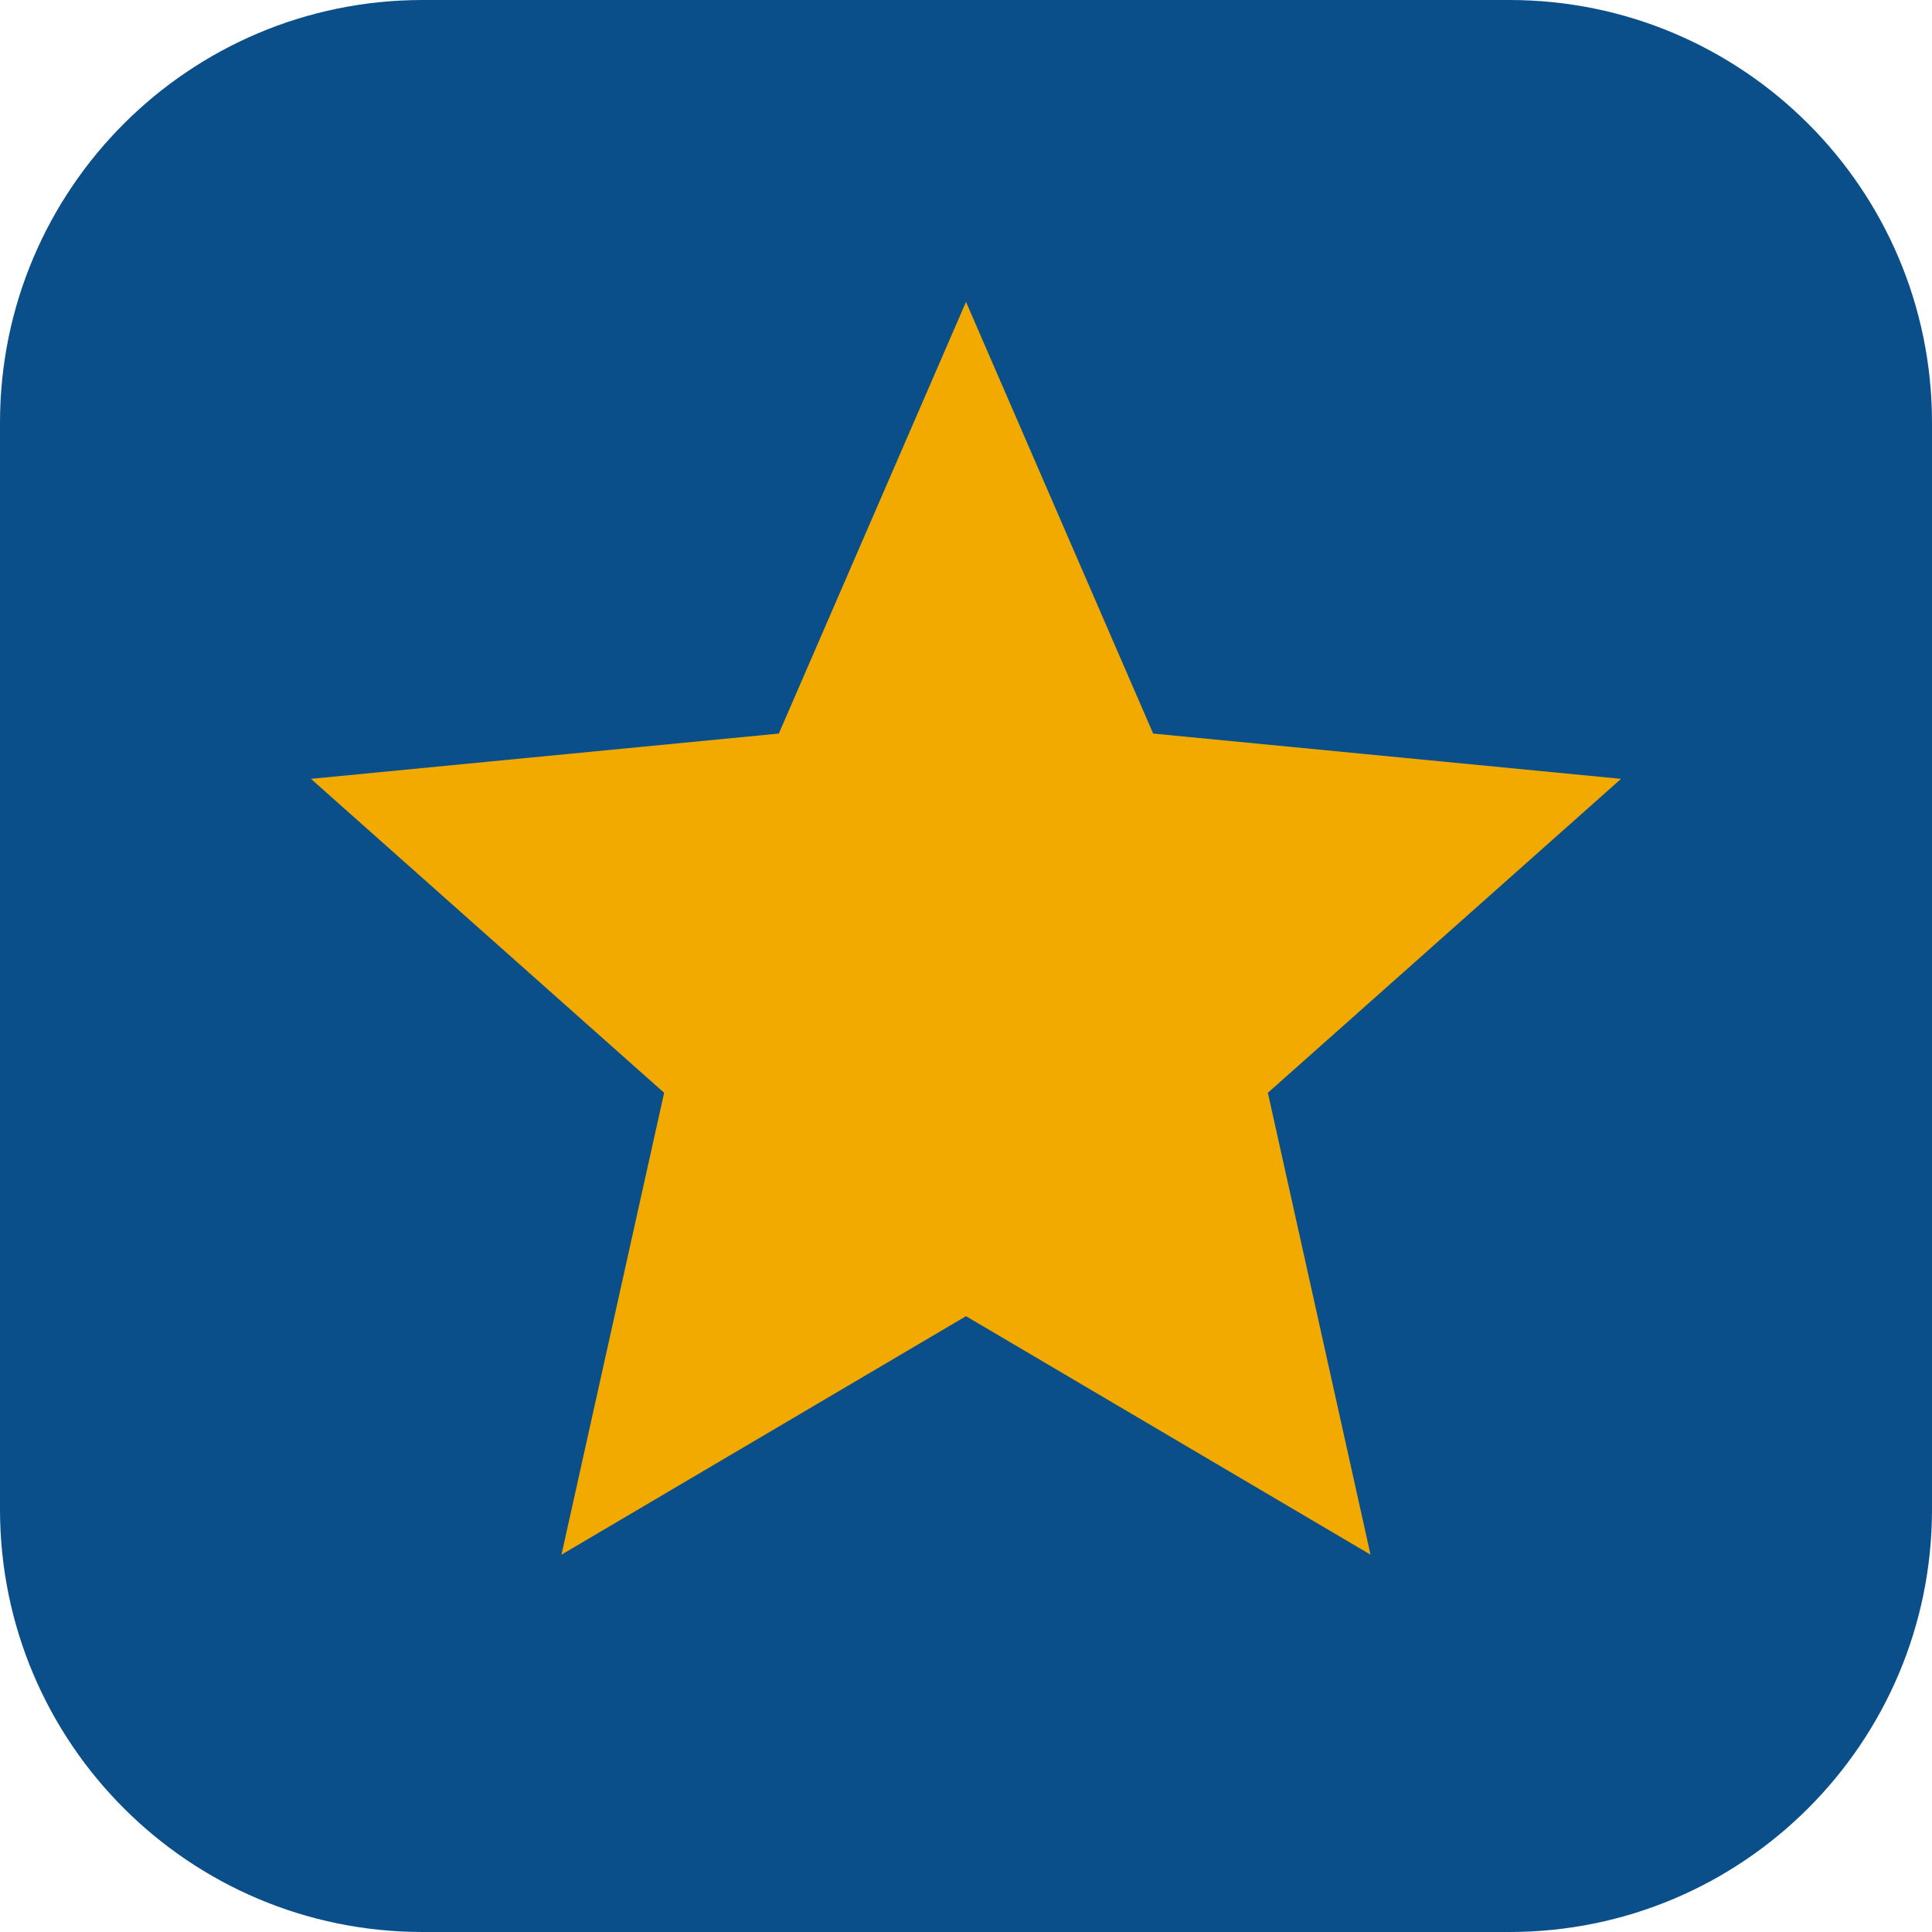
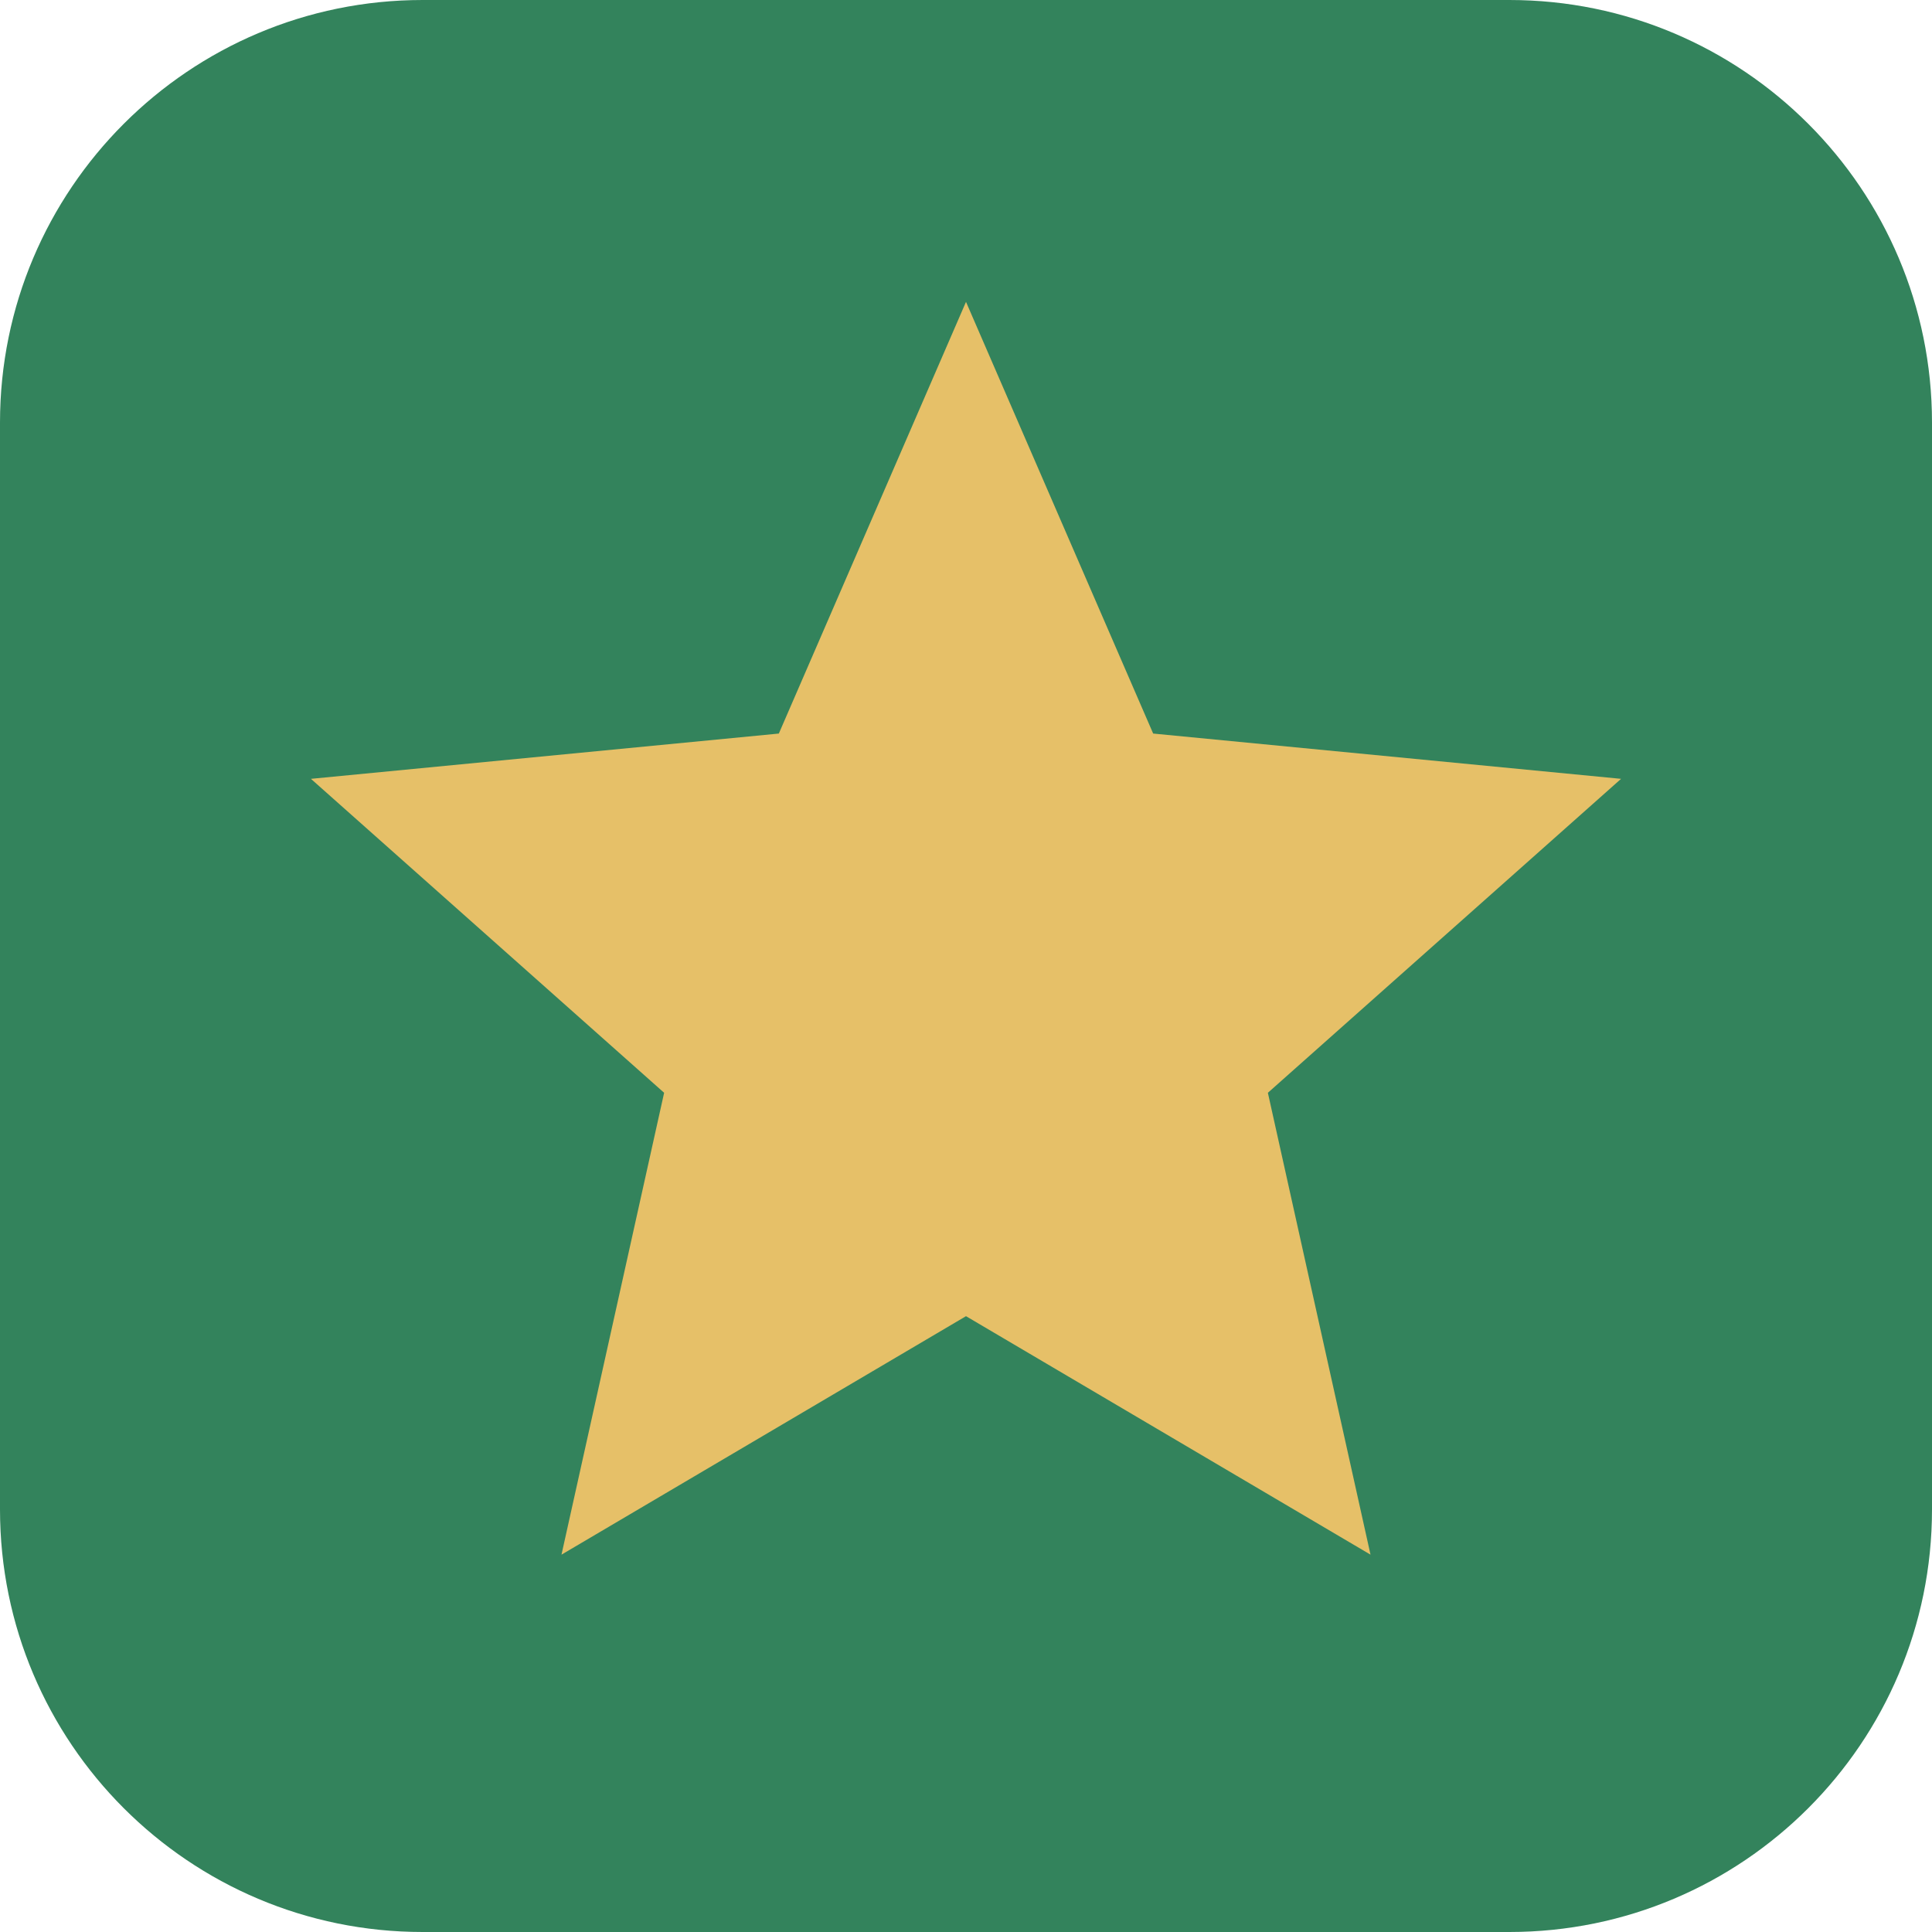
<svg xmlns="http://www.w3.org/2000/svg" viewBox="0 0 64 64">
-   <rect width="64" height="64" rx="14" fill="#0b4f8a" />
-   <polygon points="32,10 38.2,24.3 53.7,25.8 42,36.2 45.4,51.5 32,43.6 18.6,51.5 22,36.2 10.3,25.8 25.8,24.3" fill="#f2a900" />
+   <rect width="64" height="64" rx="14" fill="#33835c" />
+   <polygon points="32,10 38.2,24.3 53.7,25.8 42,36.2 45.4,51.5 32,43.6 18.6,51.5 22,36.2 10.3,25.8 25.8,24.3" fill="#e6c068" />
</svg>
